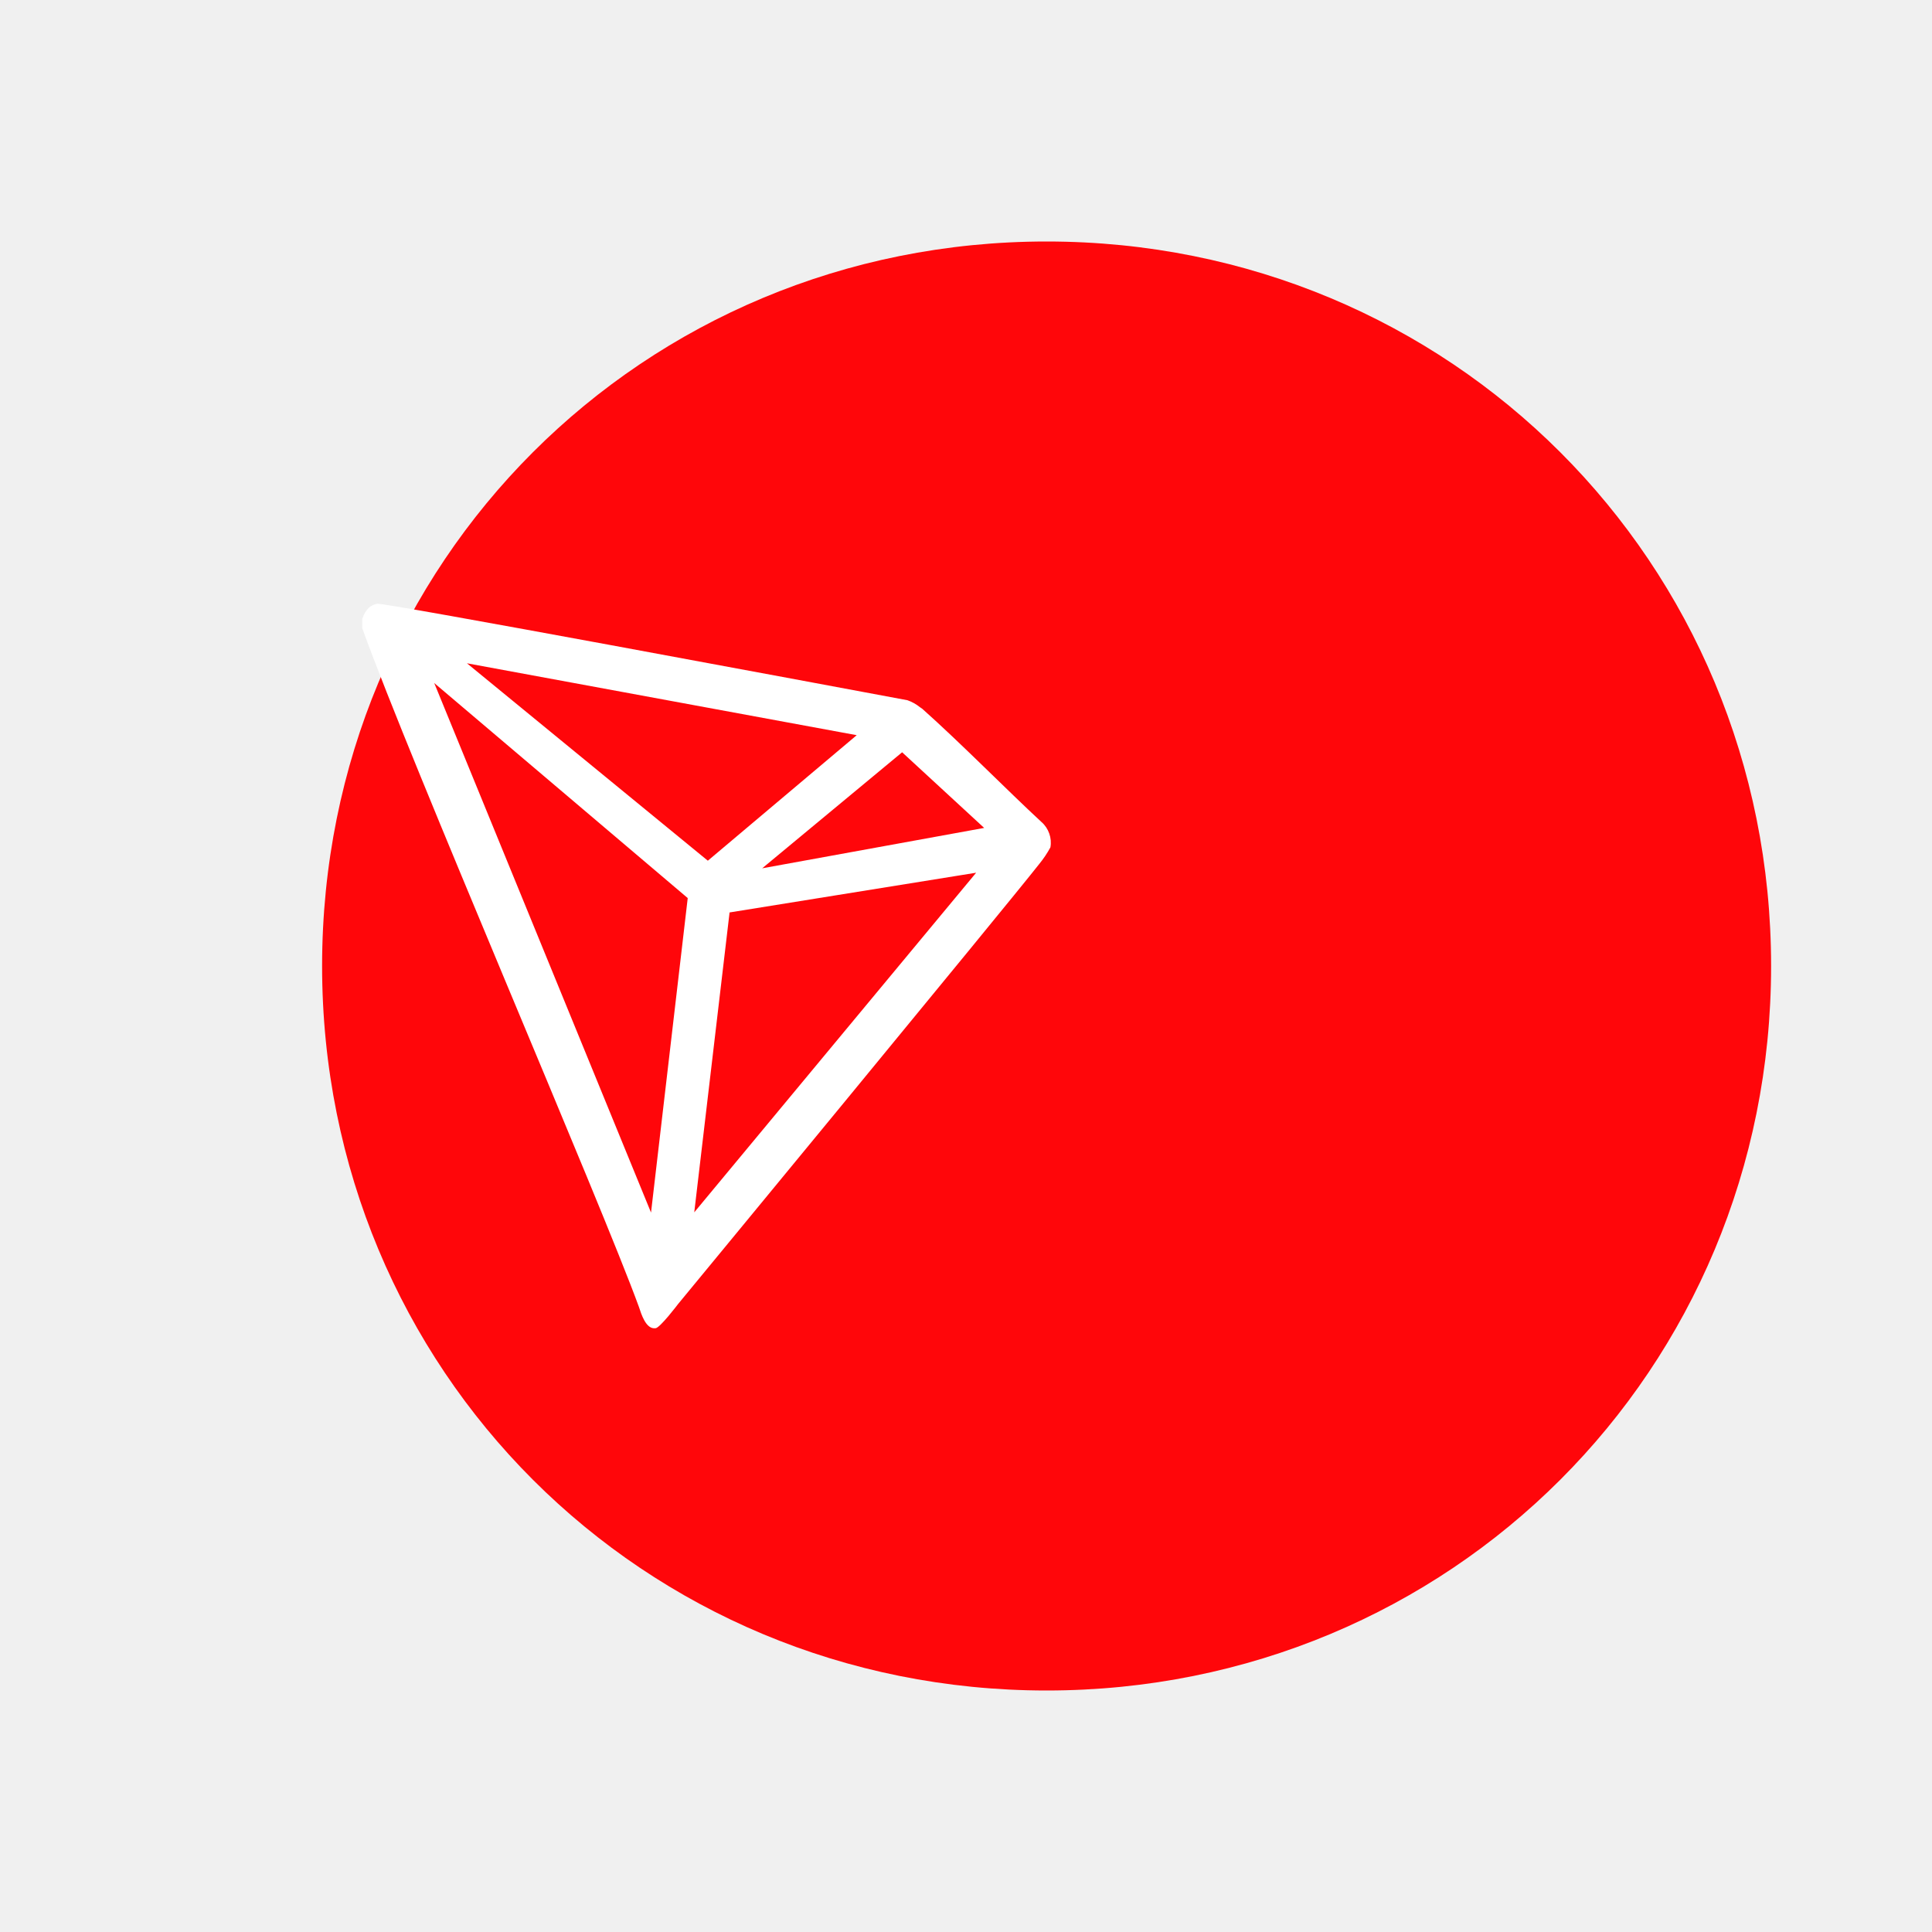
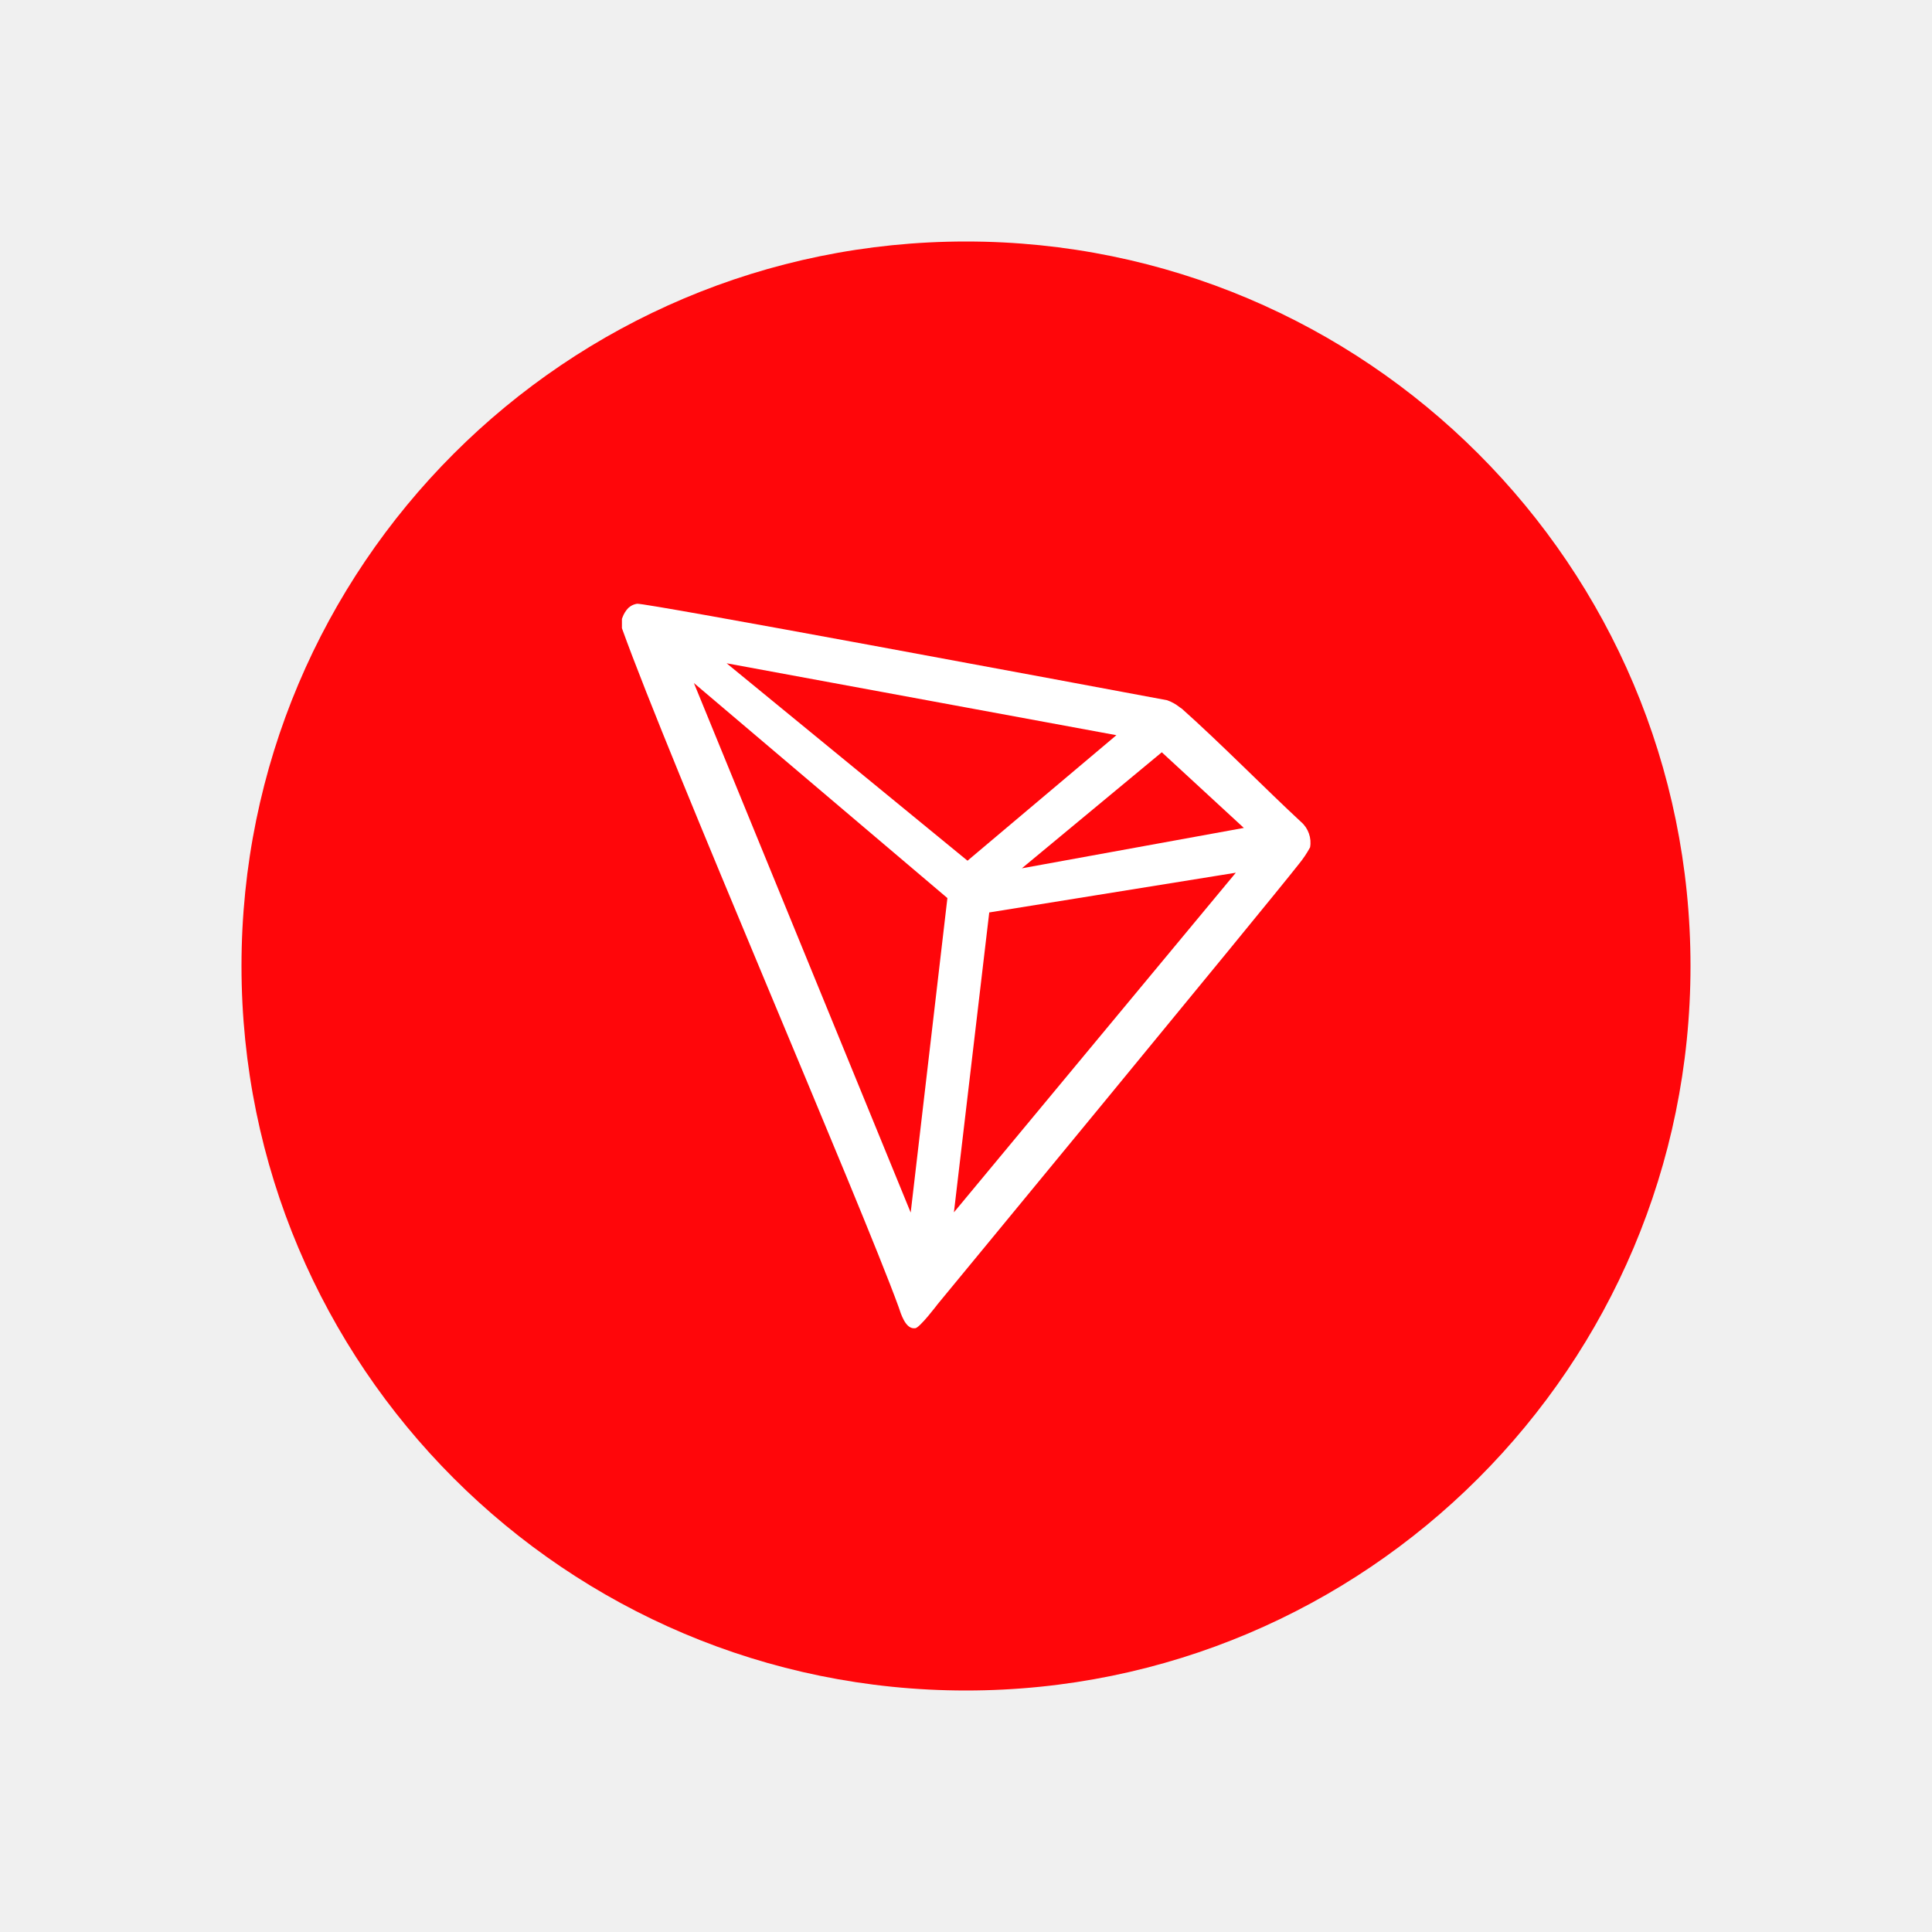
<svg xmlns="http://www.w3.org/2000/svg" width="32" height="32" viewBox="0 0 32 32" fill="none">
-   <path d="M29.335 16C29.335 9.309 24.024 4 17.335 4C10.645 4 5.335 9.309 5.335 16C5.335 22.691 10.645 28 17.335 28C24.024 28 29.335 22.691 29.335 16Z" fill="#FF060A" />
-   <path d="M17.25 13.615C16.688 13.096 15.909 12.303 15.276 11.74L15.238 11.714C15.176 11.664 15.105 11.624 15.03 11.598C13.502 11.313 6.39 9.983 6.251 10C6.212 10.006 6.175 10.02 6.143 10.041L6.107 10.069C6.063 10.114 6.03 10.168 6.009 10.227L6 10.251V10.384V10.405C6.801 12.634 9.962 19.938 10.584 21.651C10.622 21.768 10.693 21.989 10.826 22H10.856C10.928 22 11.231 21.599 11.231 21.599C11.231 21.599 16.661 15.014 17.211 14.313C17.282 14.226 17.345 14.133 17.398 14.035C17.412 13.958 17.405 13.879 17.379 13.806C17.353 13.732 17.309 13.666 17.25 13.615ZM12.624 14.382L14.942 12.46L16.301 13.713L12.624 14.382ZM11.724 14.256L7.734 10.986L14.19 12.177L11.724 14.256ZM12.084 15.113L16.168 14.455L11.499 20.08L12.084 15.113ZM7.192 11.313L11.391 14.875L10.783 20.084L7.192 11.313Z" fill="white" />
+   <path d="M16 28C22.627 28 28 22.627 28 16C28 9.373 22.627 4 16 4C9.373 4 4 9.373 4 16C4 22.627 9.373 28 16 28Z" fill="#FF060A" />
+   <g transform="translate(4.301 0)">
+     <path d="M17.25 13.615C16.688 13.096 15.909 12.303 15.276 11.74L15.238 11.714C15.176 11.664 15.105 11.624 15.03 11.598C13.502 11.313 6.39 9.983 6.251 10C6.212 10.006 6.175 10.02 6.143 10.041L6.107 10.069C6.063 10.114 6.03 10.168 6.009 10.227L6 10.251V10.384V10.405C6.801 12.634 9.962 19.938 10.584 21.651C10.622 21.768 10.693 21.989 10.826 22H10.856C10.928 22 11.231 21.599 11.231 21.599C11.231 21.599 16.661 15.014 17.211 14.313C17.282 14.226 17.345 14.133 17.398 14.035C17.412 13.958 17.405 13.879 17.379 13.806C17.353 13.732 17.309 13.666 17.25 13.615ZM12.624 14.382L14.942 12.46L16.301 13.713L12.624 14.382ZM11.724 14.256L7.734 10.986L14.19 12.177L11.724 14.256ZM12.084 15.113L16.168 14.455L11.499 20.08L12.084 15.113ZM7.192 11.313L11.391 14.875L10.783 20.084L7.192 11.313Z" fill="white" />
+   </g>
</svg>
